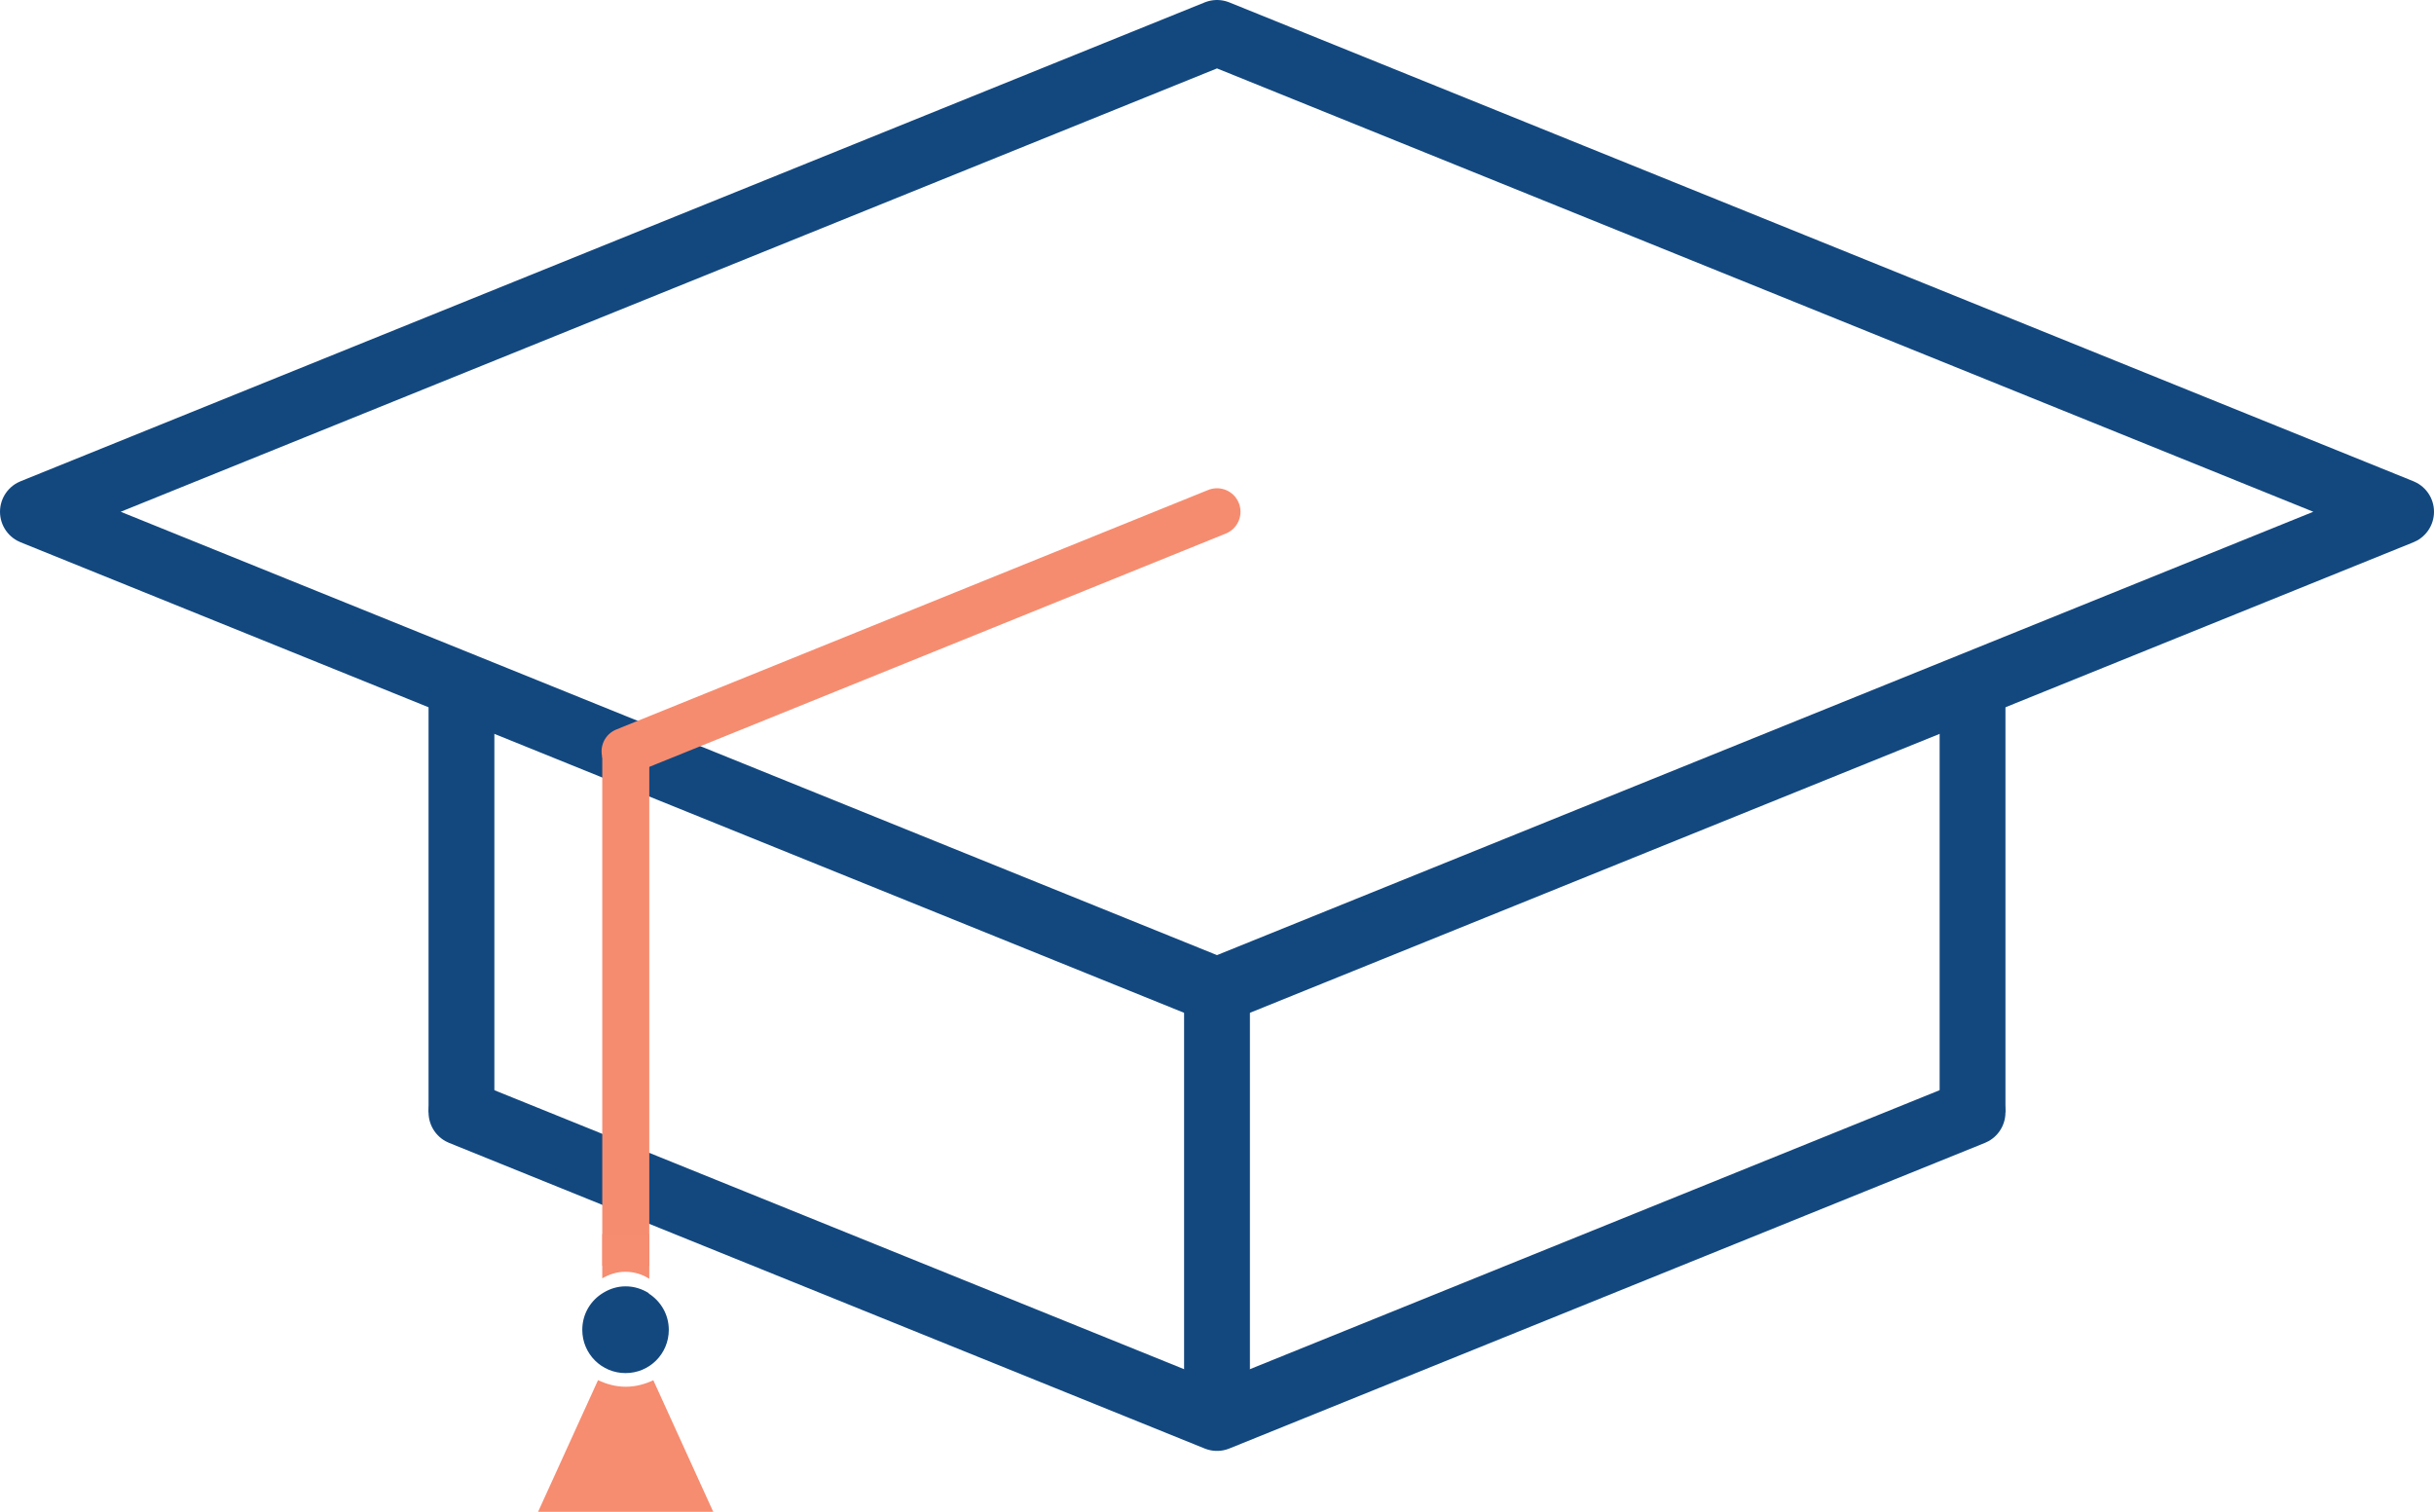
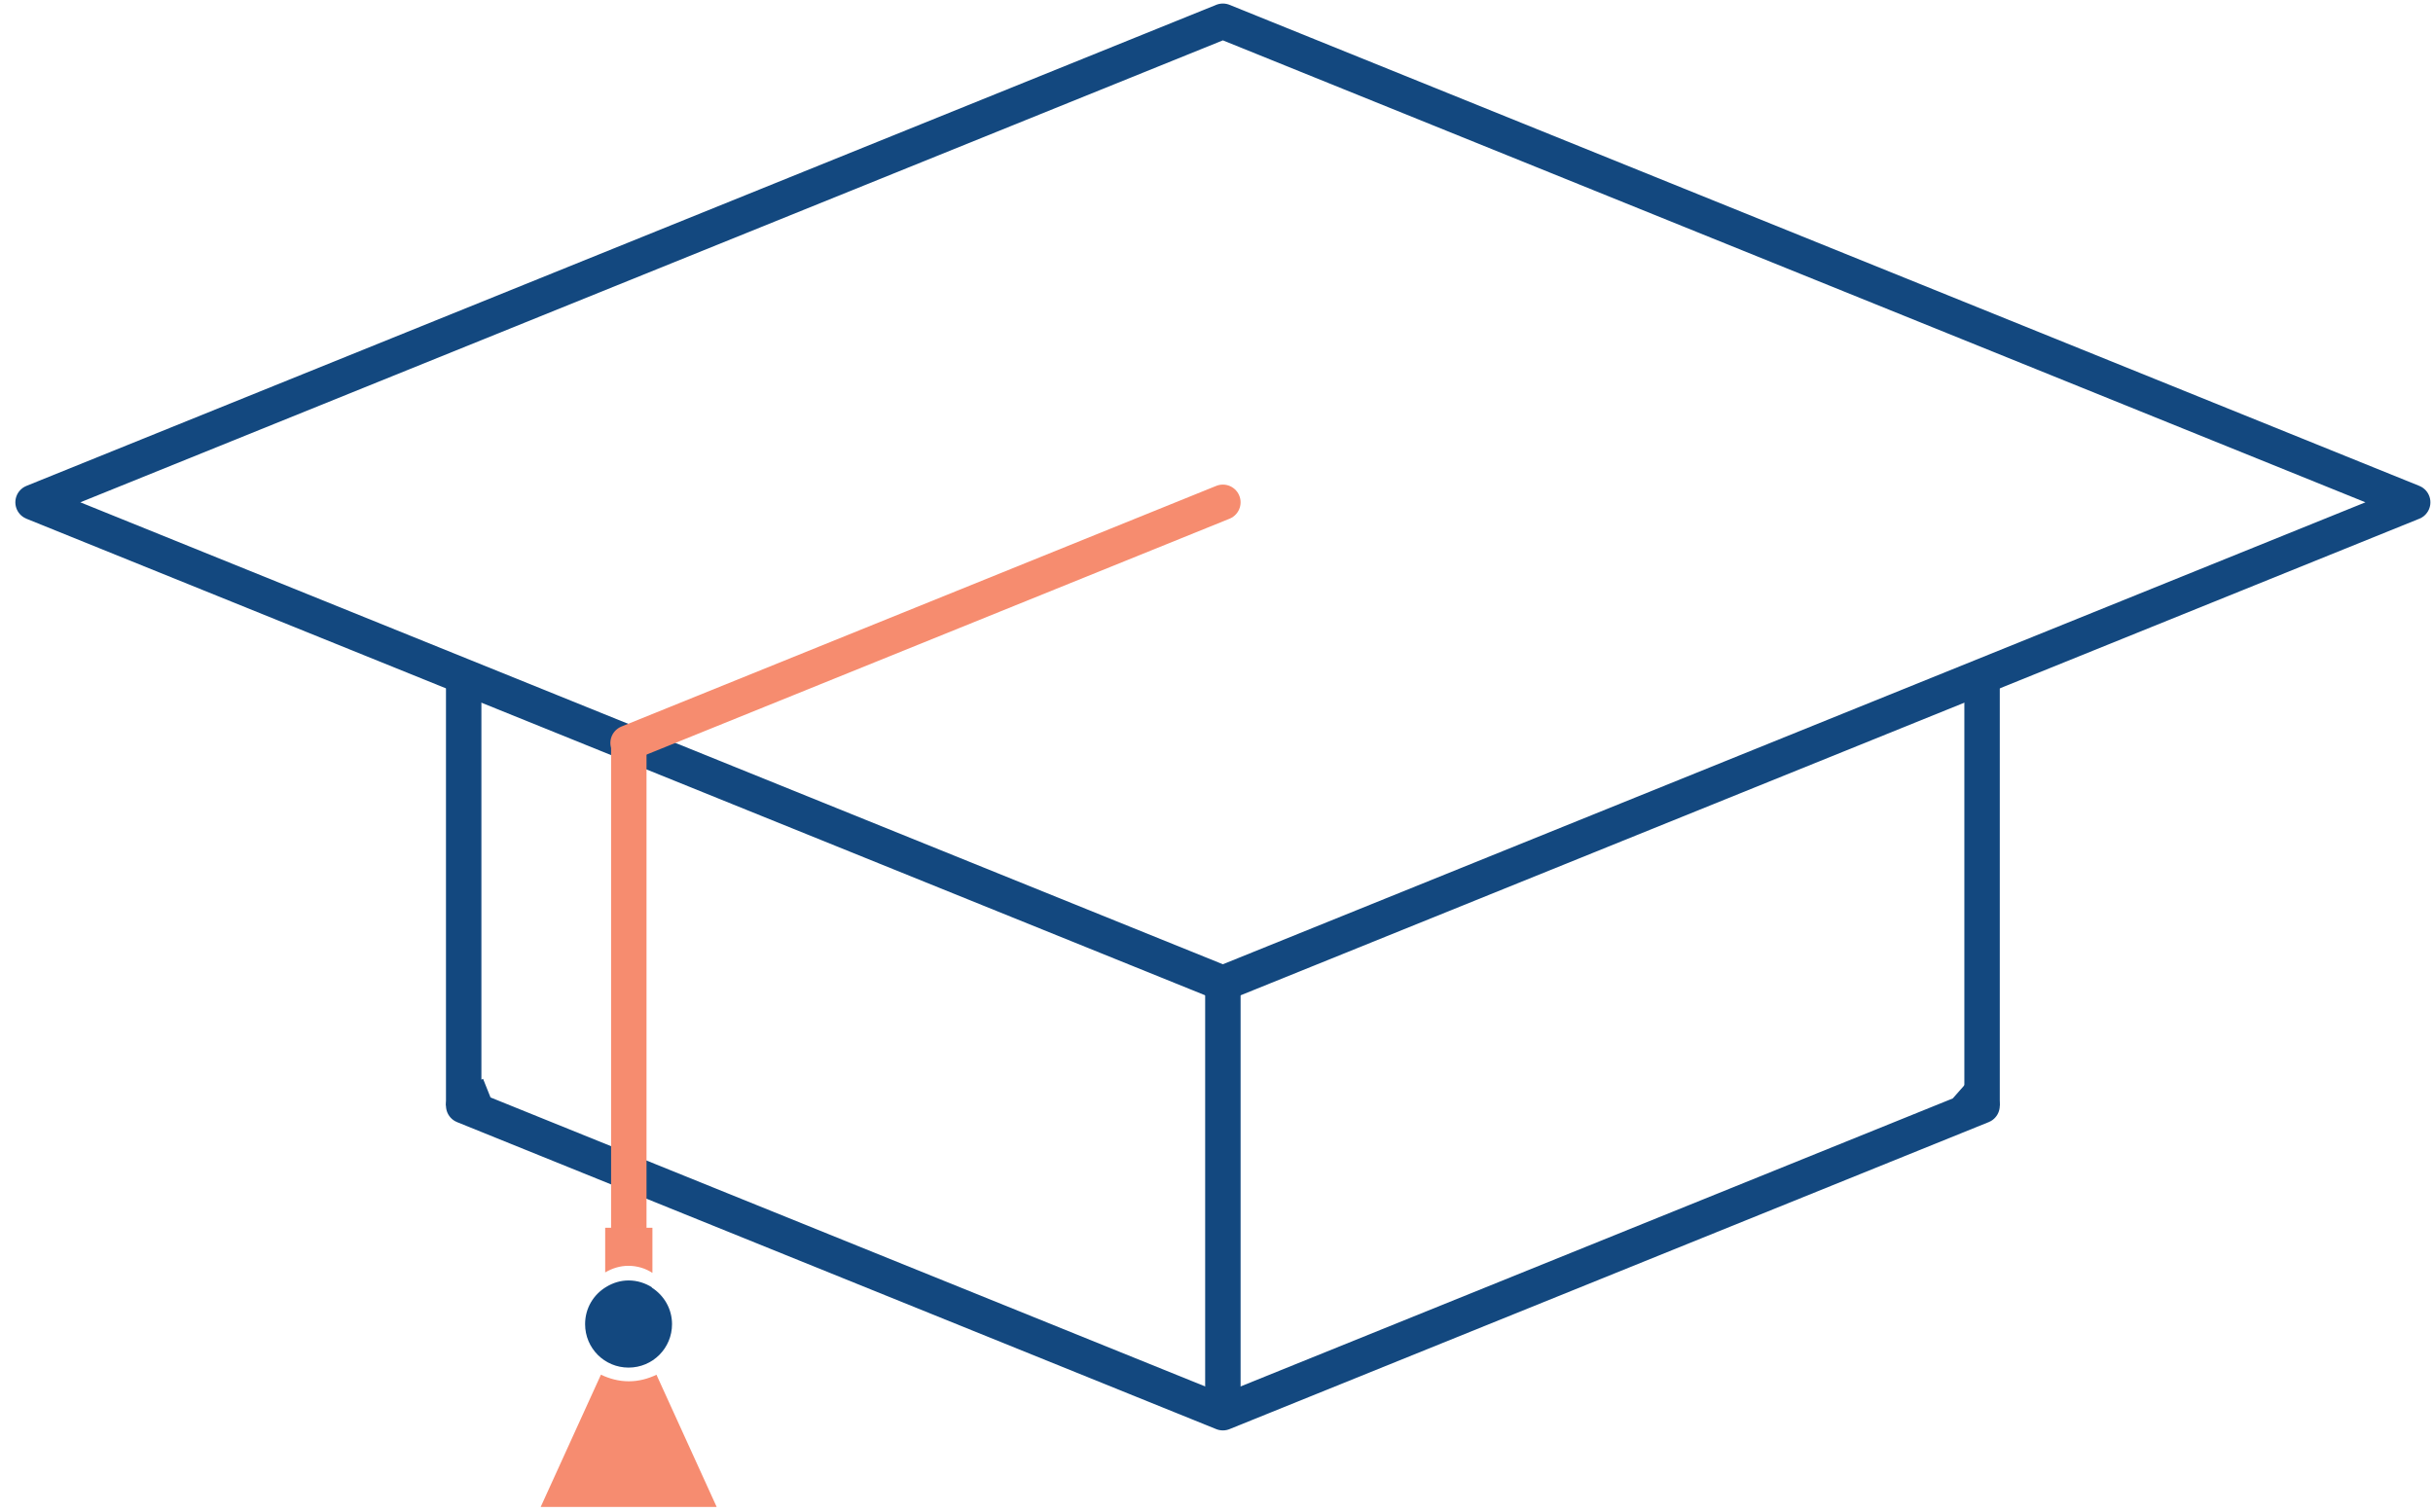
- <svg xmlns="http://www.w3.org/2000/svg" id="Calque_2" viewBox="0 0 103.54 64.3">
-   <defs>
-     <style>.cls-1{stroke:#13487f;stroke-width:2.8px;}.cls-1,.cls-2,.cls-3{fill:none;stroke-linejoin:round;}.cls-2{stroke-linecap:round;}.cls-2,.cls-3{stroke:#f68c6f;stroke-width:2px;}.cls-4{fill:#13487f;}.cls-4,.cls-5{stroke-width:0px;}.cls-5{fill:#f68c70;}</style>
-   </defs>
-   <g id="Calque_1-2">
-     <polygon class="cls-1" points="102.14 21.77 51.77 42.14 1.4 21.77 51.77 1.4 102.14 21.77" />
-     <polyline class="cls-1" points="83.06 46.57 83.91 47.32 51.77 60.32 19.63 47.32 20.73 46.88" />
-     <line class="cls-1" x1="19.63" y1="47.32" x2="19.63" y2="29.14" />
-     <line class="cls-1" x1="83.91" y1="47.32" x2="83.91" y2="29.54" />
-     <line class="cls-1" x1="51.77" y1="60.32" x2="51.77" y2="42.14" />
-     <line class="cls-2" x1="51.77" y1="21.77" x2="26.59" y2="31.96" />
-     <path class="cls-5" d="m27.8,58.71c-.36.17-.75.28-1.18.28s-.82-.11-1.18-.28l-2.55,5.6h7.45l-2.55-5.6Z" />
-     <line class="cls-3" x1="26.62" y1="53.85" x2="26.62" y2="32.15" />
-     <path class="cls-5" d="m27.62,54.41v-1.92h-2v1.89c.29-.17.62-.28.98-.28.38,0,.73.11,1.02.3Z" />
-     <path class="cls-4" d="m27.6,55.01c-.29-.18-.62-.29-.99-.29-.34,0-.66.1-.94.27-.54.32-.9.9-.9,1.58,0,1.02.82,1.84,1.84,1.84s1.84-.82,1.84-1.84c0-.65-.34-1.22-.86-1.55Z" />
-   </g>
+ <svg xmlns="http://www.w3.org/2000/svg" width="103" height="64" viewBox="0 0 103 64" fill="none">
+   <path d="M102.14 21.27L51.77 41.64L1.4 21.27L51.77 0.9L102.14 21.27Z" stroke="#13487F" stroke-width="1.5" stroke-linejoin="round" />
+   <path d="M83.06 46.07L83.91 46.82L51.77 59.82L19.63 46.82L20.73 46.38" stroke="#13487F" stroke-width="1.5" stroke-linejoin="round" />
+   <path d="M19.63 46.82V28.64" stroke="#13487F" stroke-width="1.5" stroke-linejoin="round" />
+   <path d="M83.91 46.82V29.04" stroke="#13487F" stroke-width="1.5" stroke-linejoin="round" />
+   <path d="M51.77 59.82V41.64" stroke="#13487F" stroke-width="1.5" stroke-linejoin="round" />
+   <path d="M51.77 21.27L26.59 31.46" stroke="#F68C6F" stroke-width="1.5" stroke-linecap="round" stroke-linejoin="round" />
+   <path d="M27.8 58.21C27.44 58.38 27.05 58.49 26.62 58.49C26.19 58.49 25.8 58.38 25.44 58.21L22.89 63.81H30.34L27.79 58.21H27.8Z" fill="#F68C70" />
+   <path d="M26.62 53.35V31.65" stroke="#F68C6F" stroke-width="1.5" stroke-linejoin="round" />
+   <path d="M27.62 53.91V51.99H25.62V53.88C25.91 53.71 26.24 53.6 26.6 53.6C26.98 53.6 27.33 53.71 27.62 53.9V53.91Z" fill="#F68C70" />
+   <path d="M27.6 54.51C27.31 54.33 26.98 54.22 26.61 54.22C26.27 54.22 25.95 54.32 25.67 54.49C25.13 54.81 24.77 55.39 24.77 56.07C24.77 57.09 25.59 57.91 26.61 57.91C27.63 57.91 28.45 57.09 28.45 56.07C28.45 55.42 28.11 54.85 27.59 54.52L27.6 54.51Z" fill="#13487F" />
</svg>
